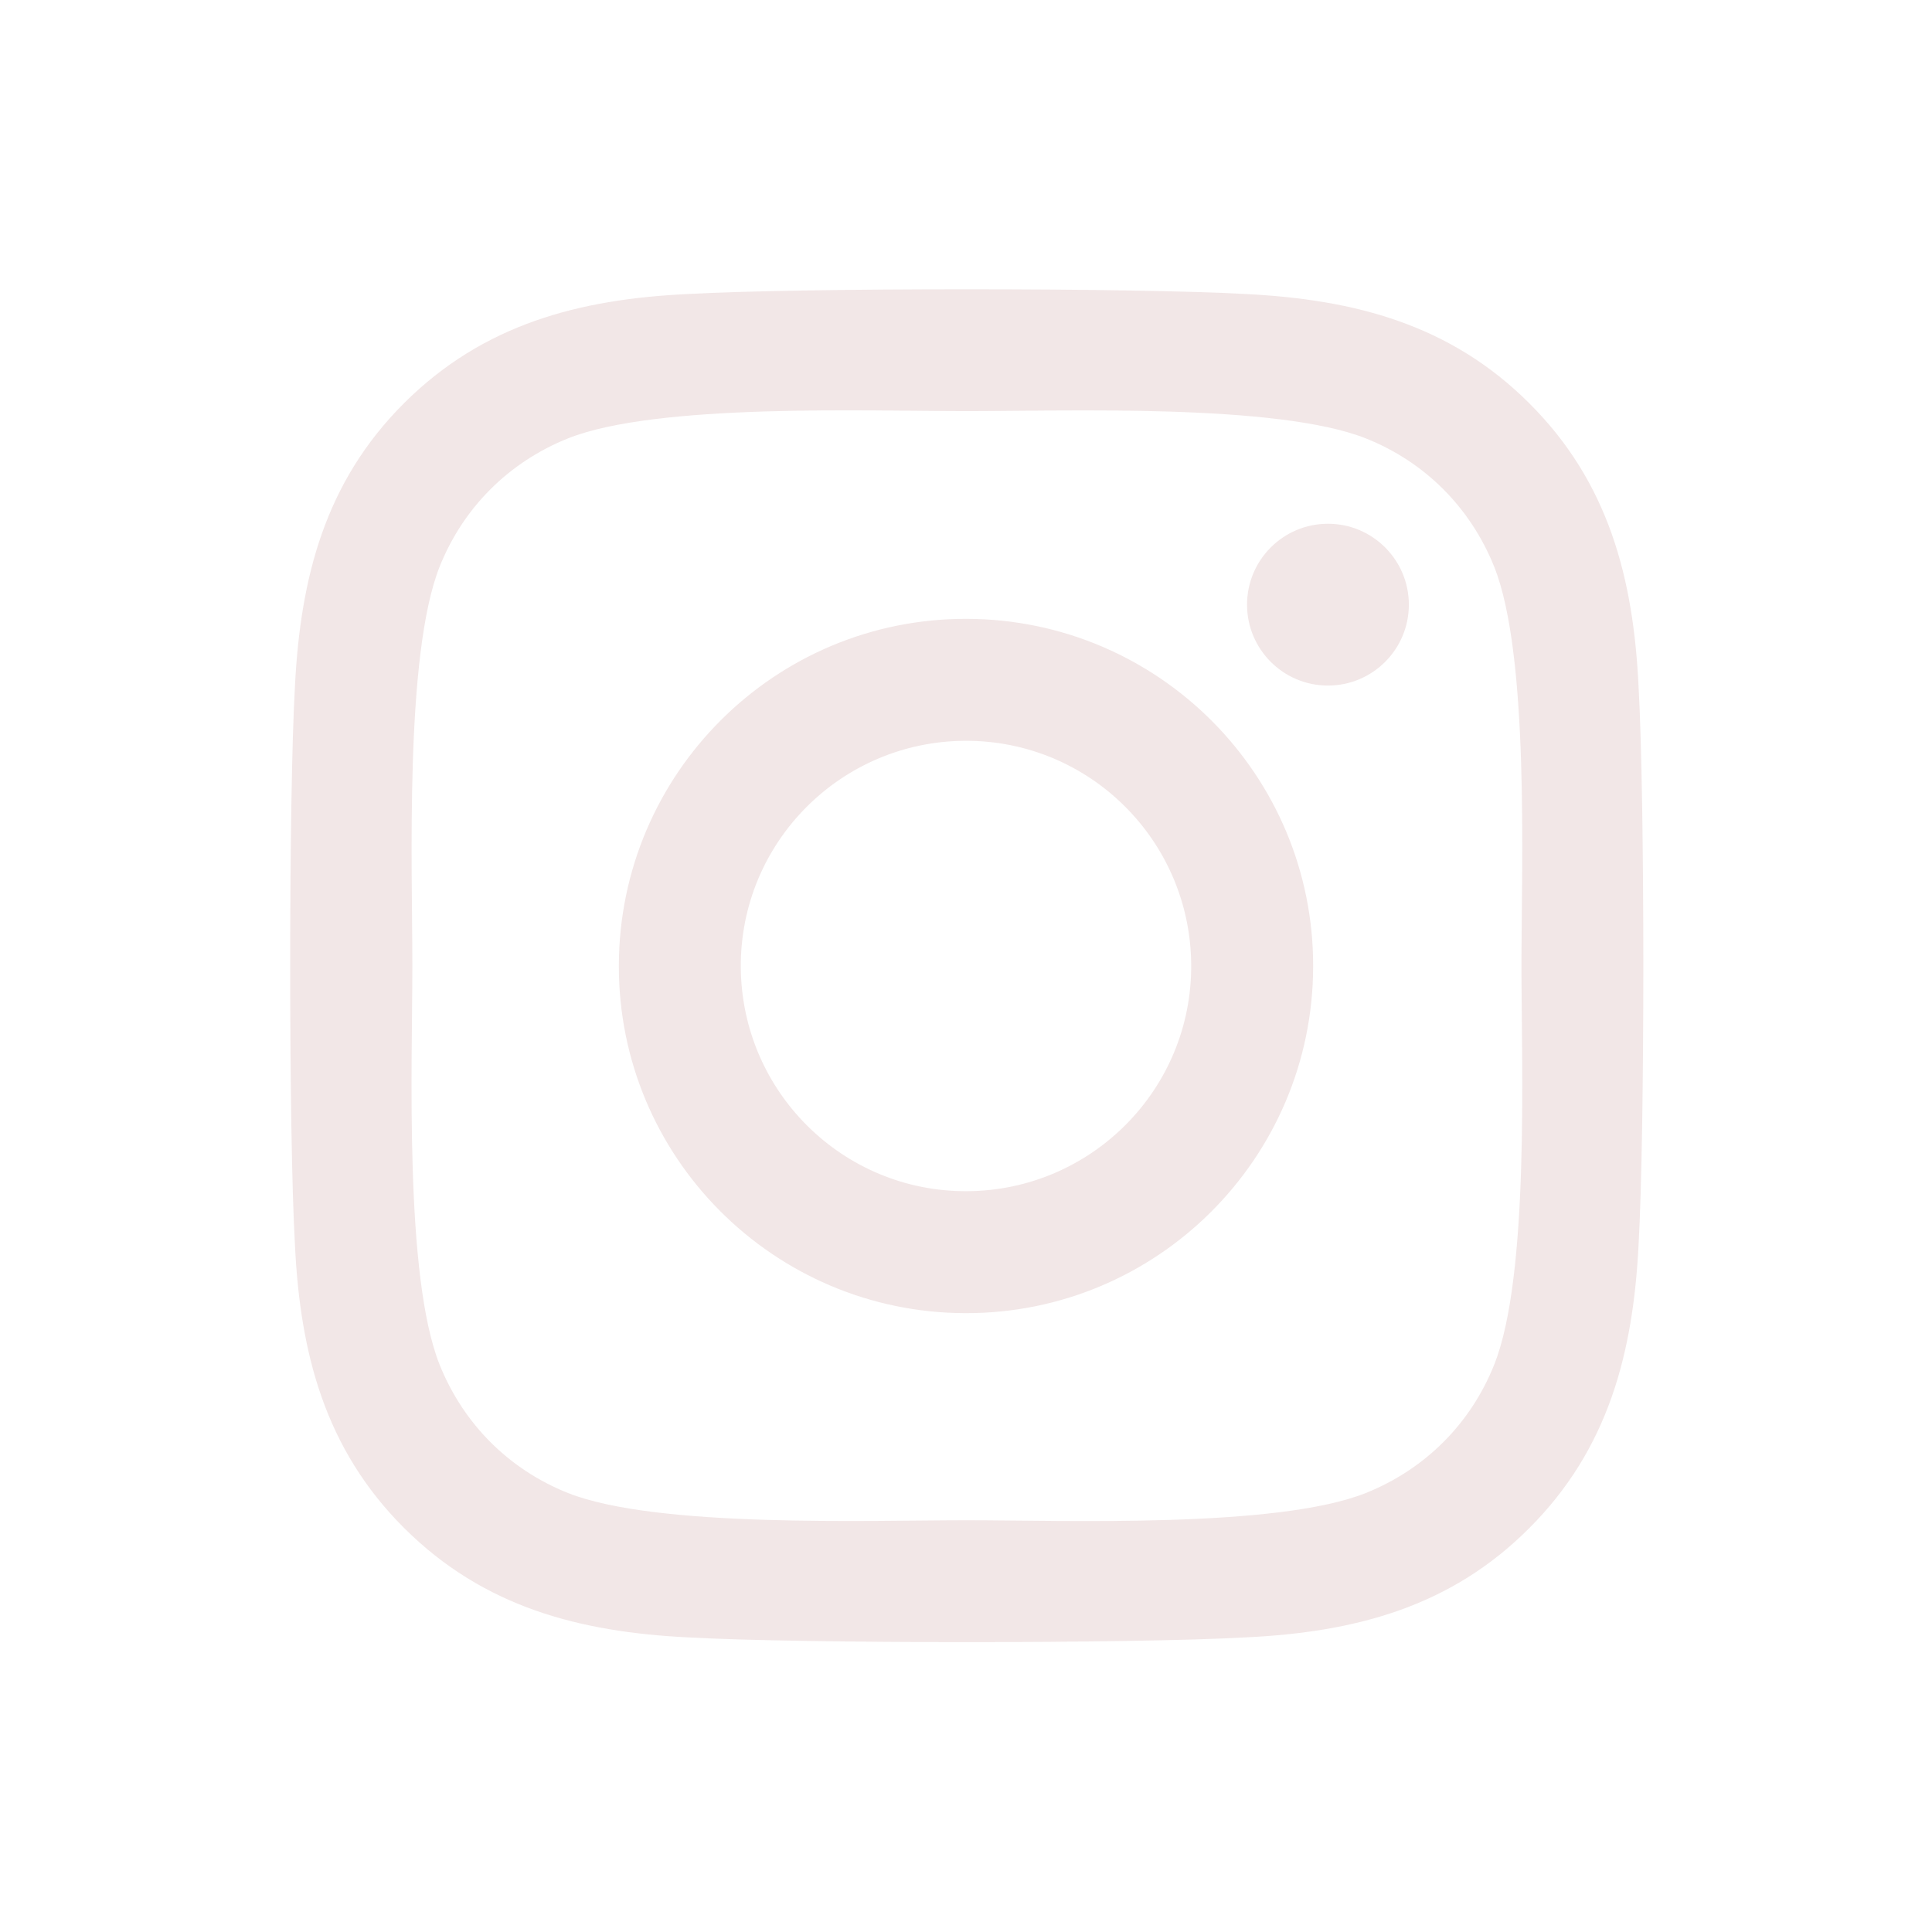
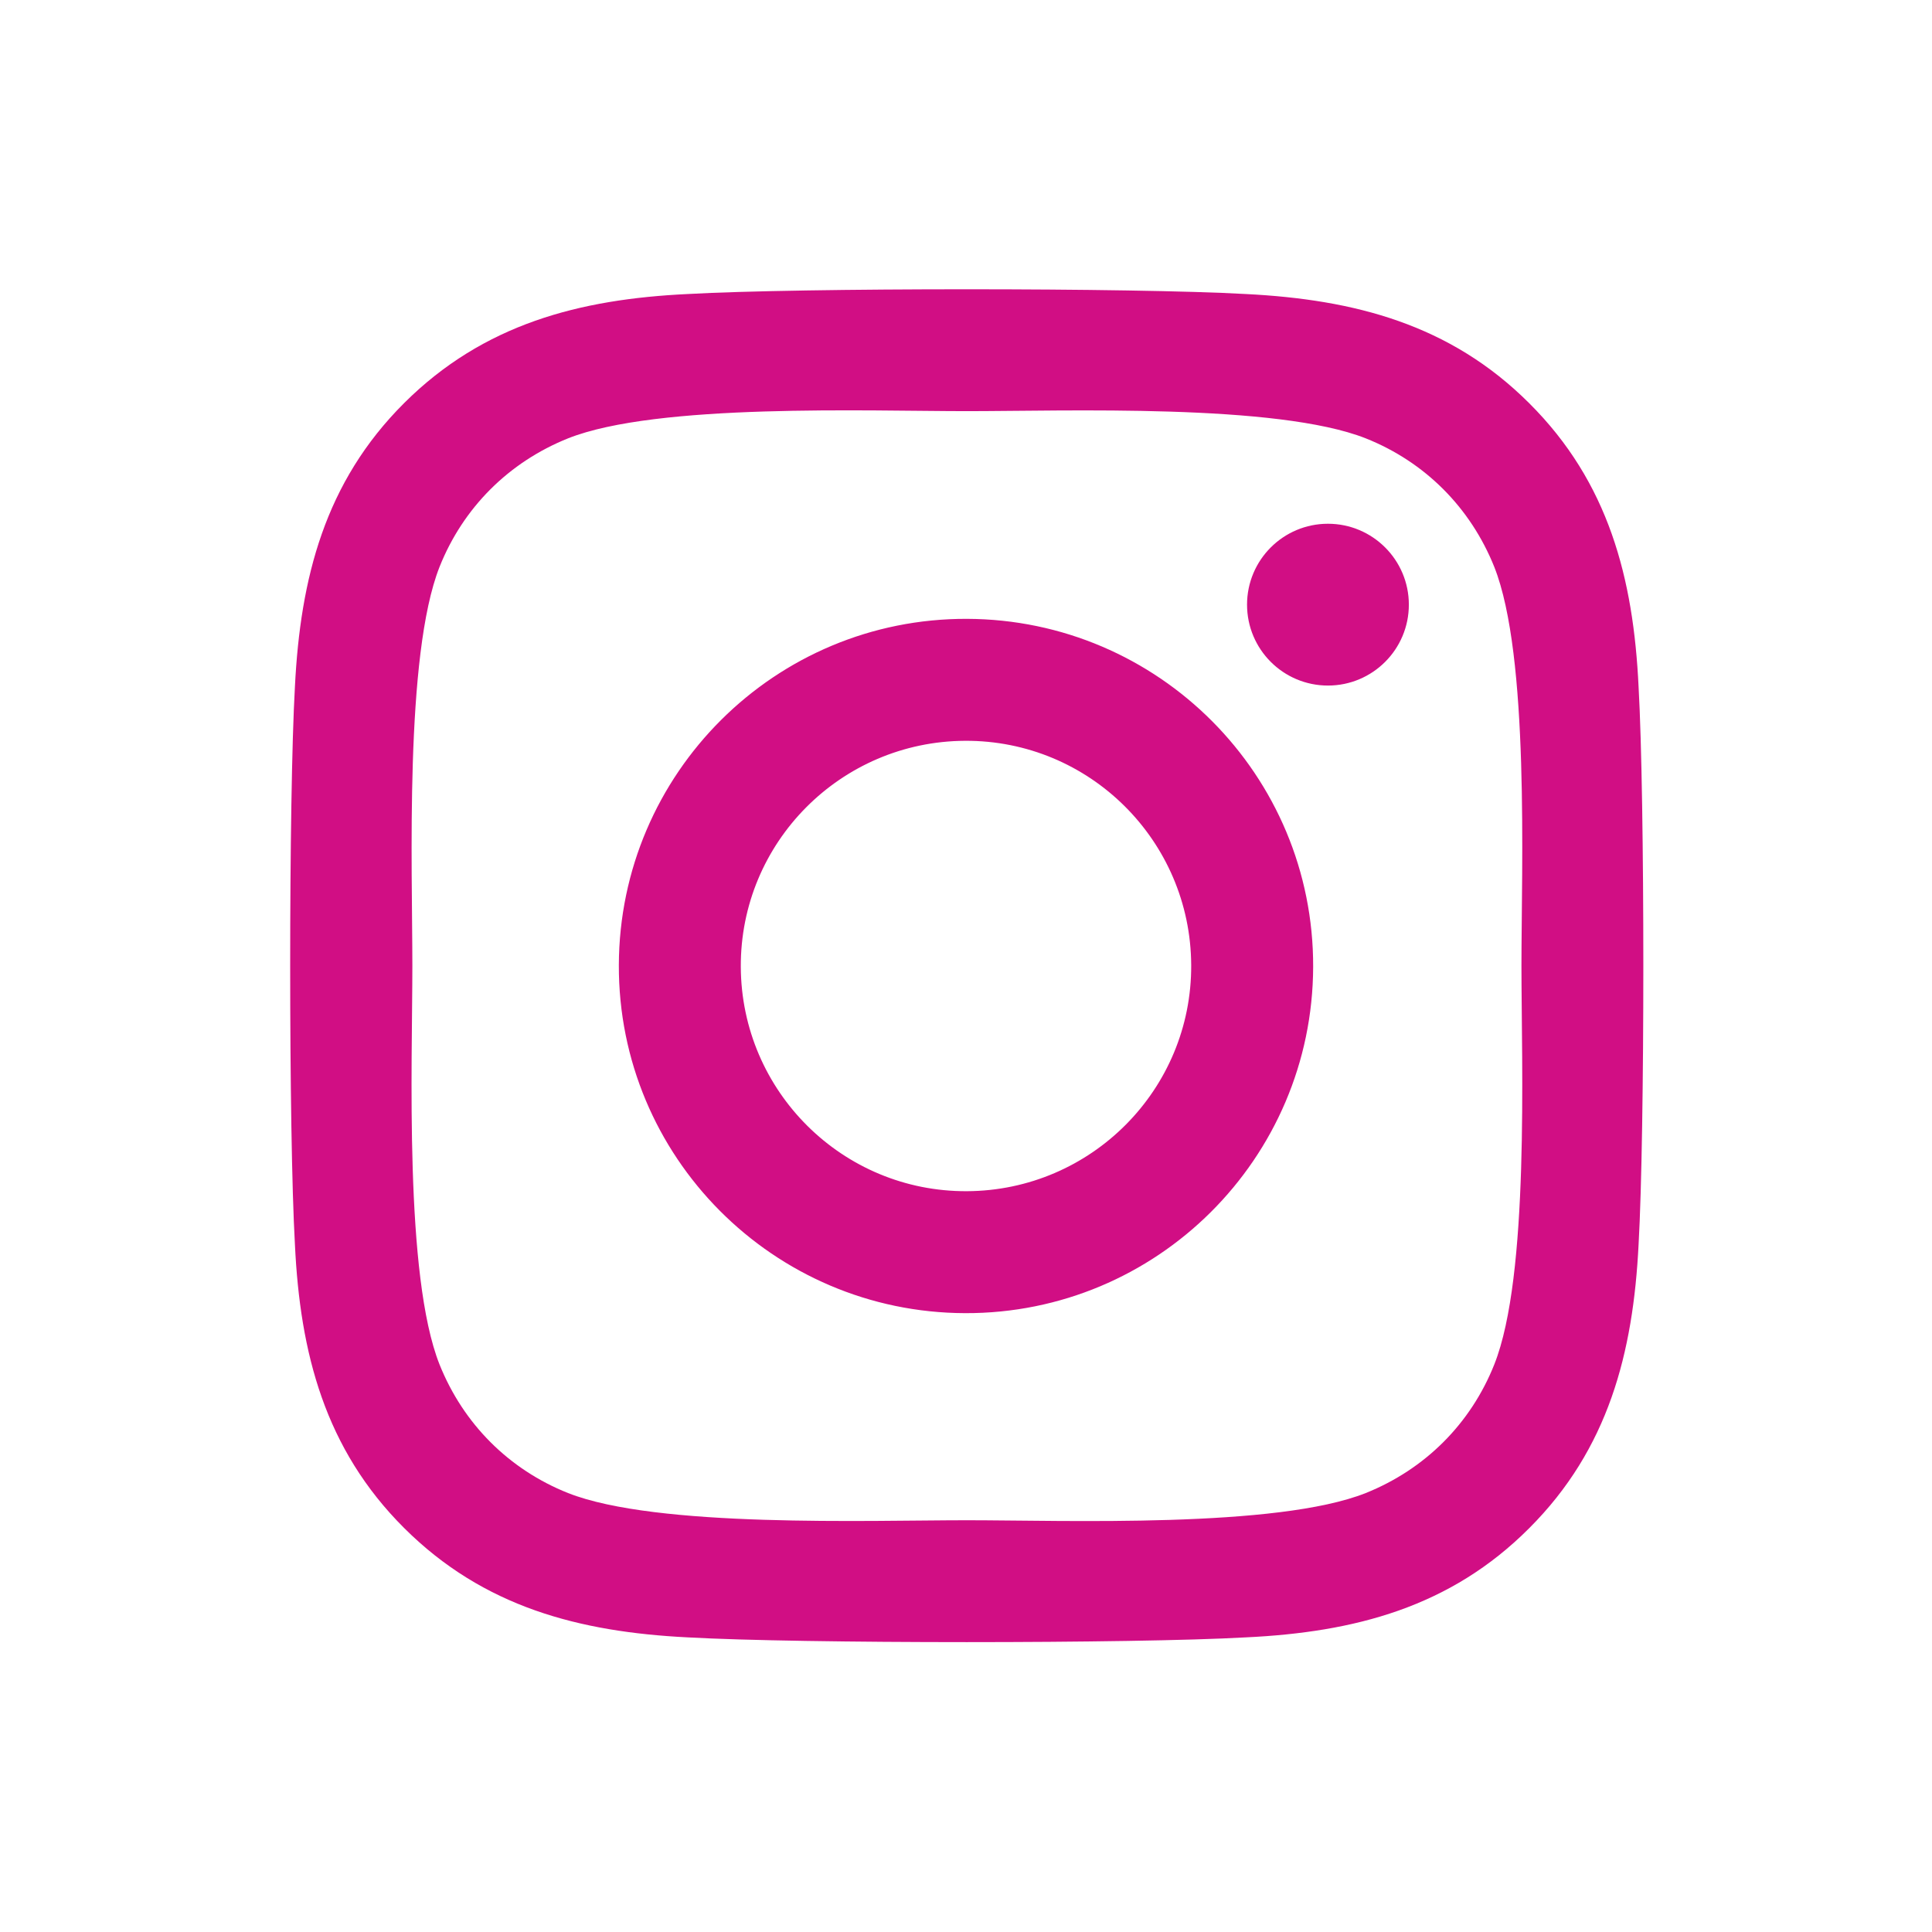
<svg xmlns="http://www.w3.org/2000/svg" viewBox="0 0 640 640">
-   <path fill="rgb(242, 231, 231)" d="M320.3 205C256.8 204.8 205.2 256.2 205 319.7C204.8 383.2 256.2 434.8 319.7 435C383.2 435.2 434.8 383.8 435 320.3C435.2 256.8 383.8 205.2 320.3 205zM319.7 245.4C360.9 245.2 394.4 278.5 394.6 319.7C394.8 360.9 361.5 394.4 320.3 394.6C279.1 394.8 245.6 361.5 245.4 320.3C245.2 279.1 278.5 245.6 319.7 245.4zM413.1 200.3C413.1 185.5 425.1 173.5 439.9 173.5C454.7 173.5 466.7 185.5 466.7 200.3C466.7 215.1 454.7 227.1 439.9 227.1C425.1 227.1 413.1 215.1 413.1 200.3zM542.8 227.5C541.1 191.6 532.9 159.8 506.6 133.6C480.4 107.4 448.6 99.2 412.7 97.4C375.7 95.3 264.8 95.3 227.8 97.4C192 99.1 160.2 107.3 133.9 133.5C107.6 159.7 99.5 191.5 97.7 227.4C95.6 264.4 95.6 375.3 97.7 412.3C99.4 448.2 107.6 480 133.9 506.2C160.2 532.4 191.9 540.6 227.8 542.4C264.8 544.5 375.7 544.5 412.7 542.4C448.6 540.7 480.4 532.5 506.6 506.2C532.8 480 541 448.2 542.8 412.3C544.9 375.3 544.9 264.5 542.8 227.5zM495 452C487.2 471.6 472.1 486.7 452.4 494.6C422.9 506.3 352.9 503.6 320.3 503.6C287.7 503.6 217.6 506.2 188.2 494.6C168.6 486.8 153.5 471.7 145.6 452C133.9 422.5 136.6 352.5 136.6 319.9C136.6 287.3 134 217.2 145.6 187.8C153.4 168.2 168.5 153.1 188.2 145.2C217.7 133.5 287.7 136.2 320.3 136.2C352.9 136.2 423 133.6 452.4 145.2C472 153 487.1 168.1 495 187.8C506.7 217.3 504 287.3 504 319.9C504 352.5 506.7 422.6 495 452z" />
+   <path fill="rgb(209, 14, 132)" d="M320.3 205C256.8 204.8 205.2 256.2 205 319.7C204.8 383.2 256.2 434.8 319.7 435C383.2 435.2 434.8 383.8 435 320.3C435.2 256.8 383.8 205.2 320.3 205zM319.7 245.4C360.9 245.2 394.4 278.5 394.6 319.7C394.8 360.9 361.5 394.4 320.3 394.6C279.1 394.8 245.6 361.5 245.4 320.3C245.2 279.1 278.5 245.6 319.7 245.4zM413.1 200.3C413.1 185.5 425.1 173.5 439.9 173.5C454.7 173.5 466.7 185.5 466.7 200.3C466.7 215.1 454.7 227.1 439.9 227.1C425.1 227.1 413.1 215.1 413.1 200.3zM542.8 227.5C541.1 191.6 532.9 159.8 506.6 133.6C480.4 107.4 448.6 99.2 412.7 97.4C375.7 95.3 264.8 95.3 227.8 97.4C192 99.1 160.2 107.3 133.9 133.5C107.6 159.7 99.5 191.5 97.7 227.4C95.6 264.4 95.6 375.3 97.7 412.3C99.4 448.2 107.6 480 133.9 506.2C160.2 532.4 191.9 540.6 227.8 542.4C264.8 544.5 375.7 544.5 412.7 542.4C448.6 540.7 480.4 532.5 506.6 506.2C532.8 480 541 448.2 542.8 412.3C544.9 375.3 544.9 264.5 542.8 227.5zM495 452C487.2 471.6 472.1 486.7 452.4 494.6C422.9 506.3 352.9 503.6 320.3 503.6C287.7 503.6 217.6 506.2 188.2 494.6C168.6 486.8 153.5 471.7 145.6 452C133.9 422.5 136.6 352.5 136.6 319.9C136.6 287.3 134 217.2 145.6 187.8C153.4 168.2 168.5 153.1 188.2 145.2C217.7 133.5 287.7 136.2 320.3 136.2C352.9 136.2 423 133.6 452.4 145.2C472 153 487.1 168.1 495 187.8C506.7 217.3 504 287.3 504 319.9C504 352.5 506.7 422.6 495 452z" />
</svg>
